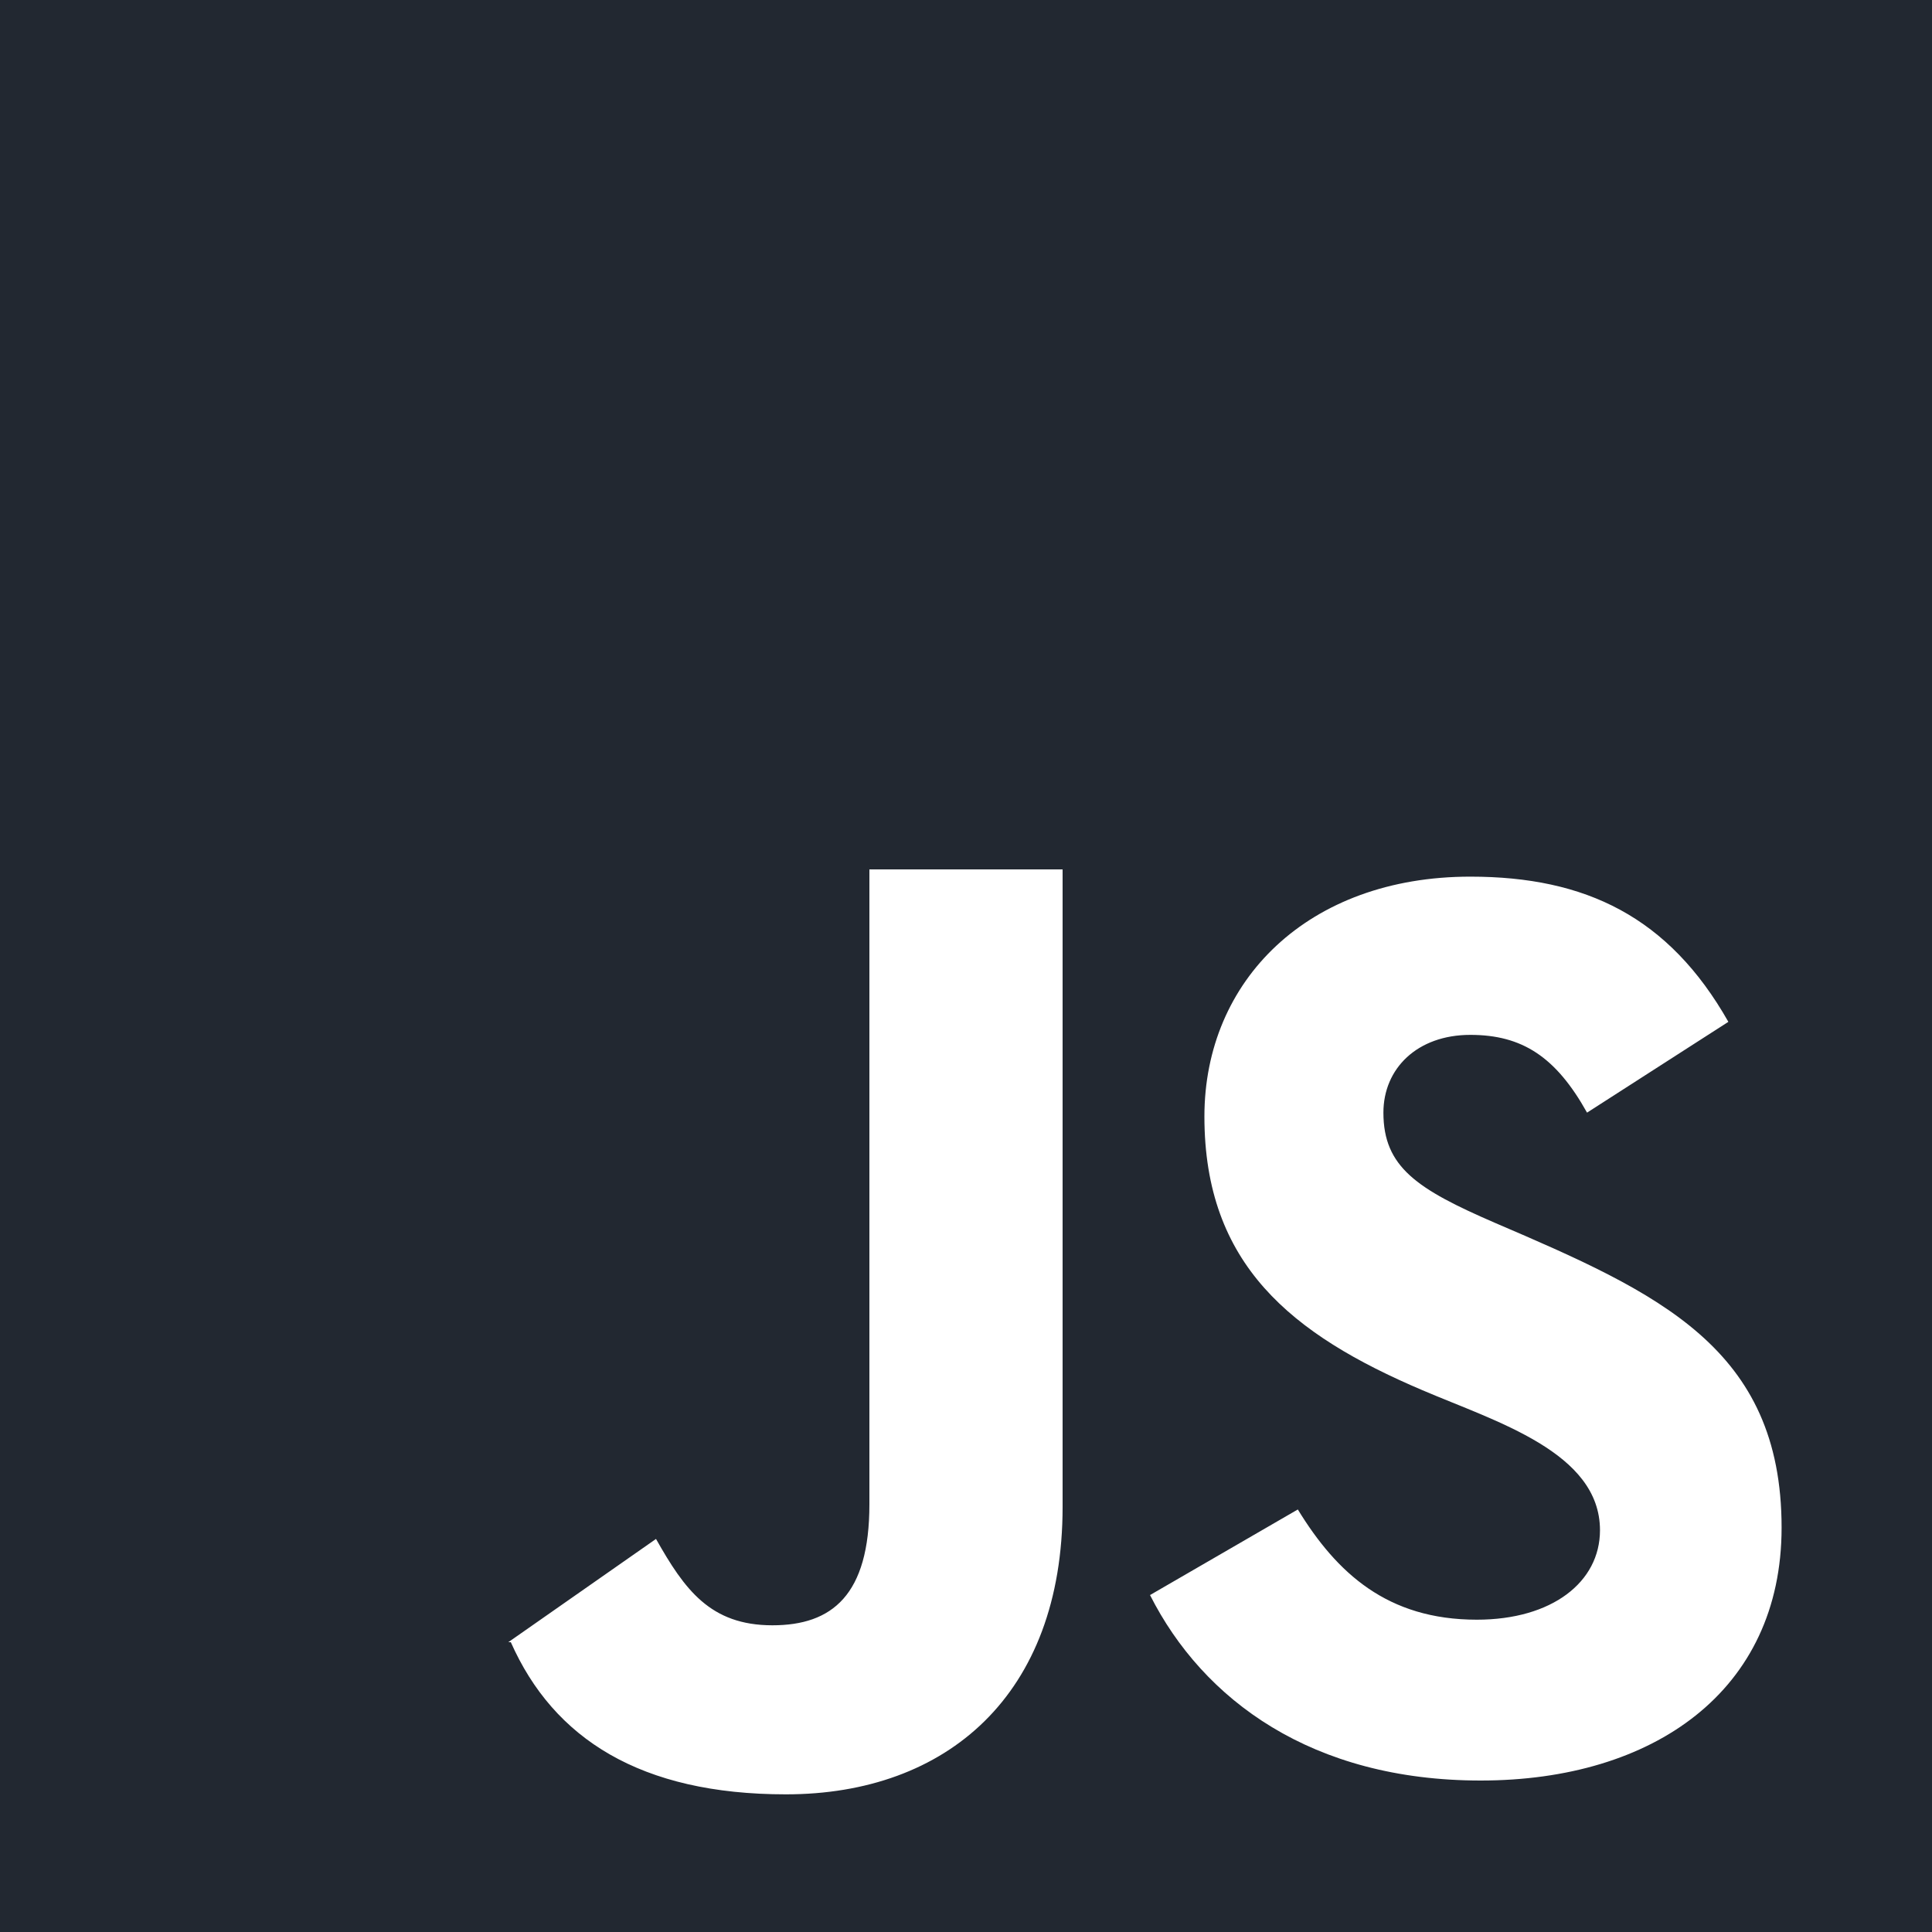
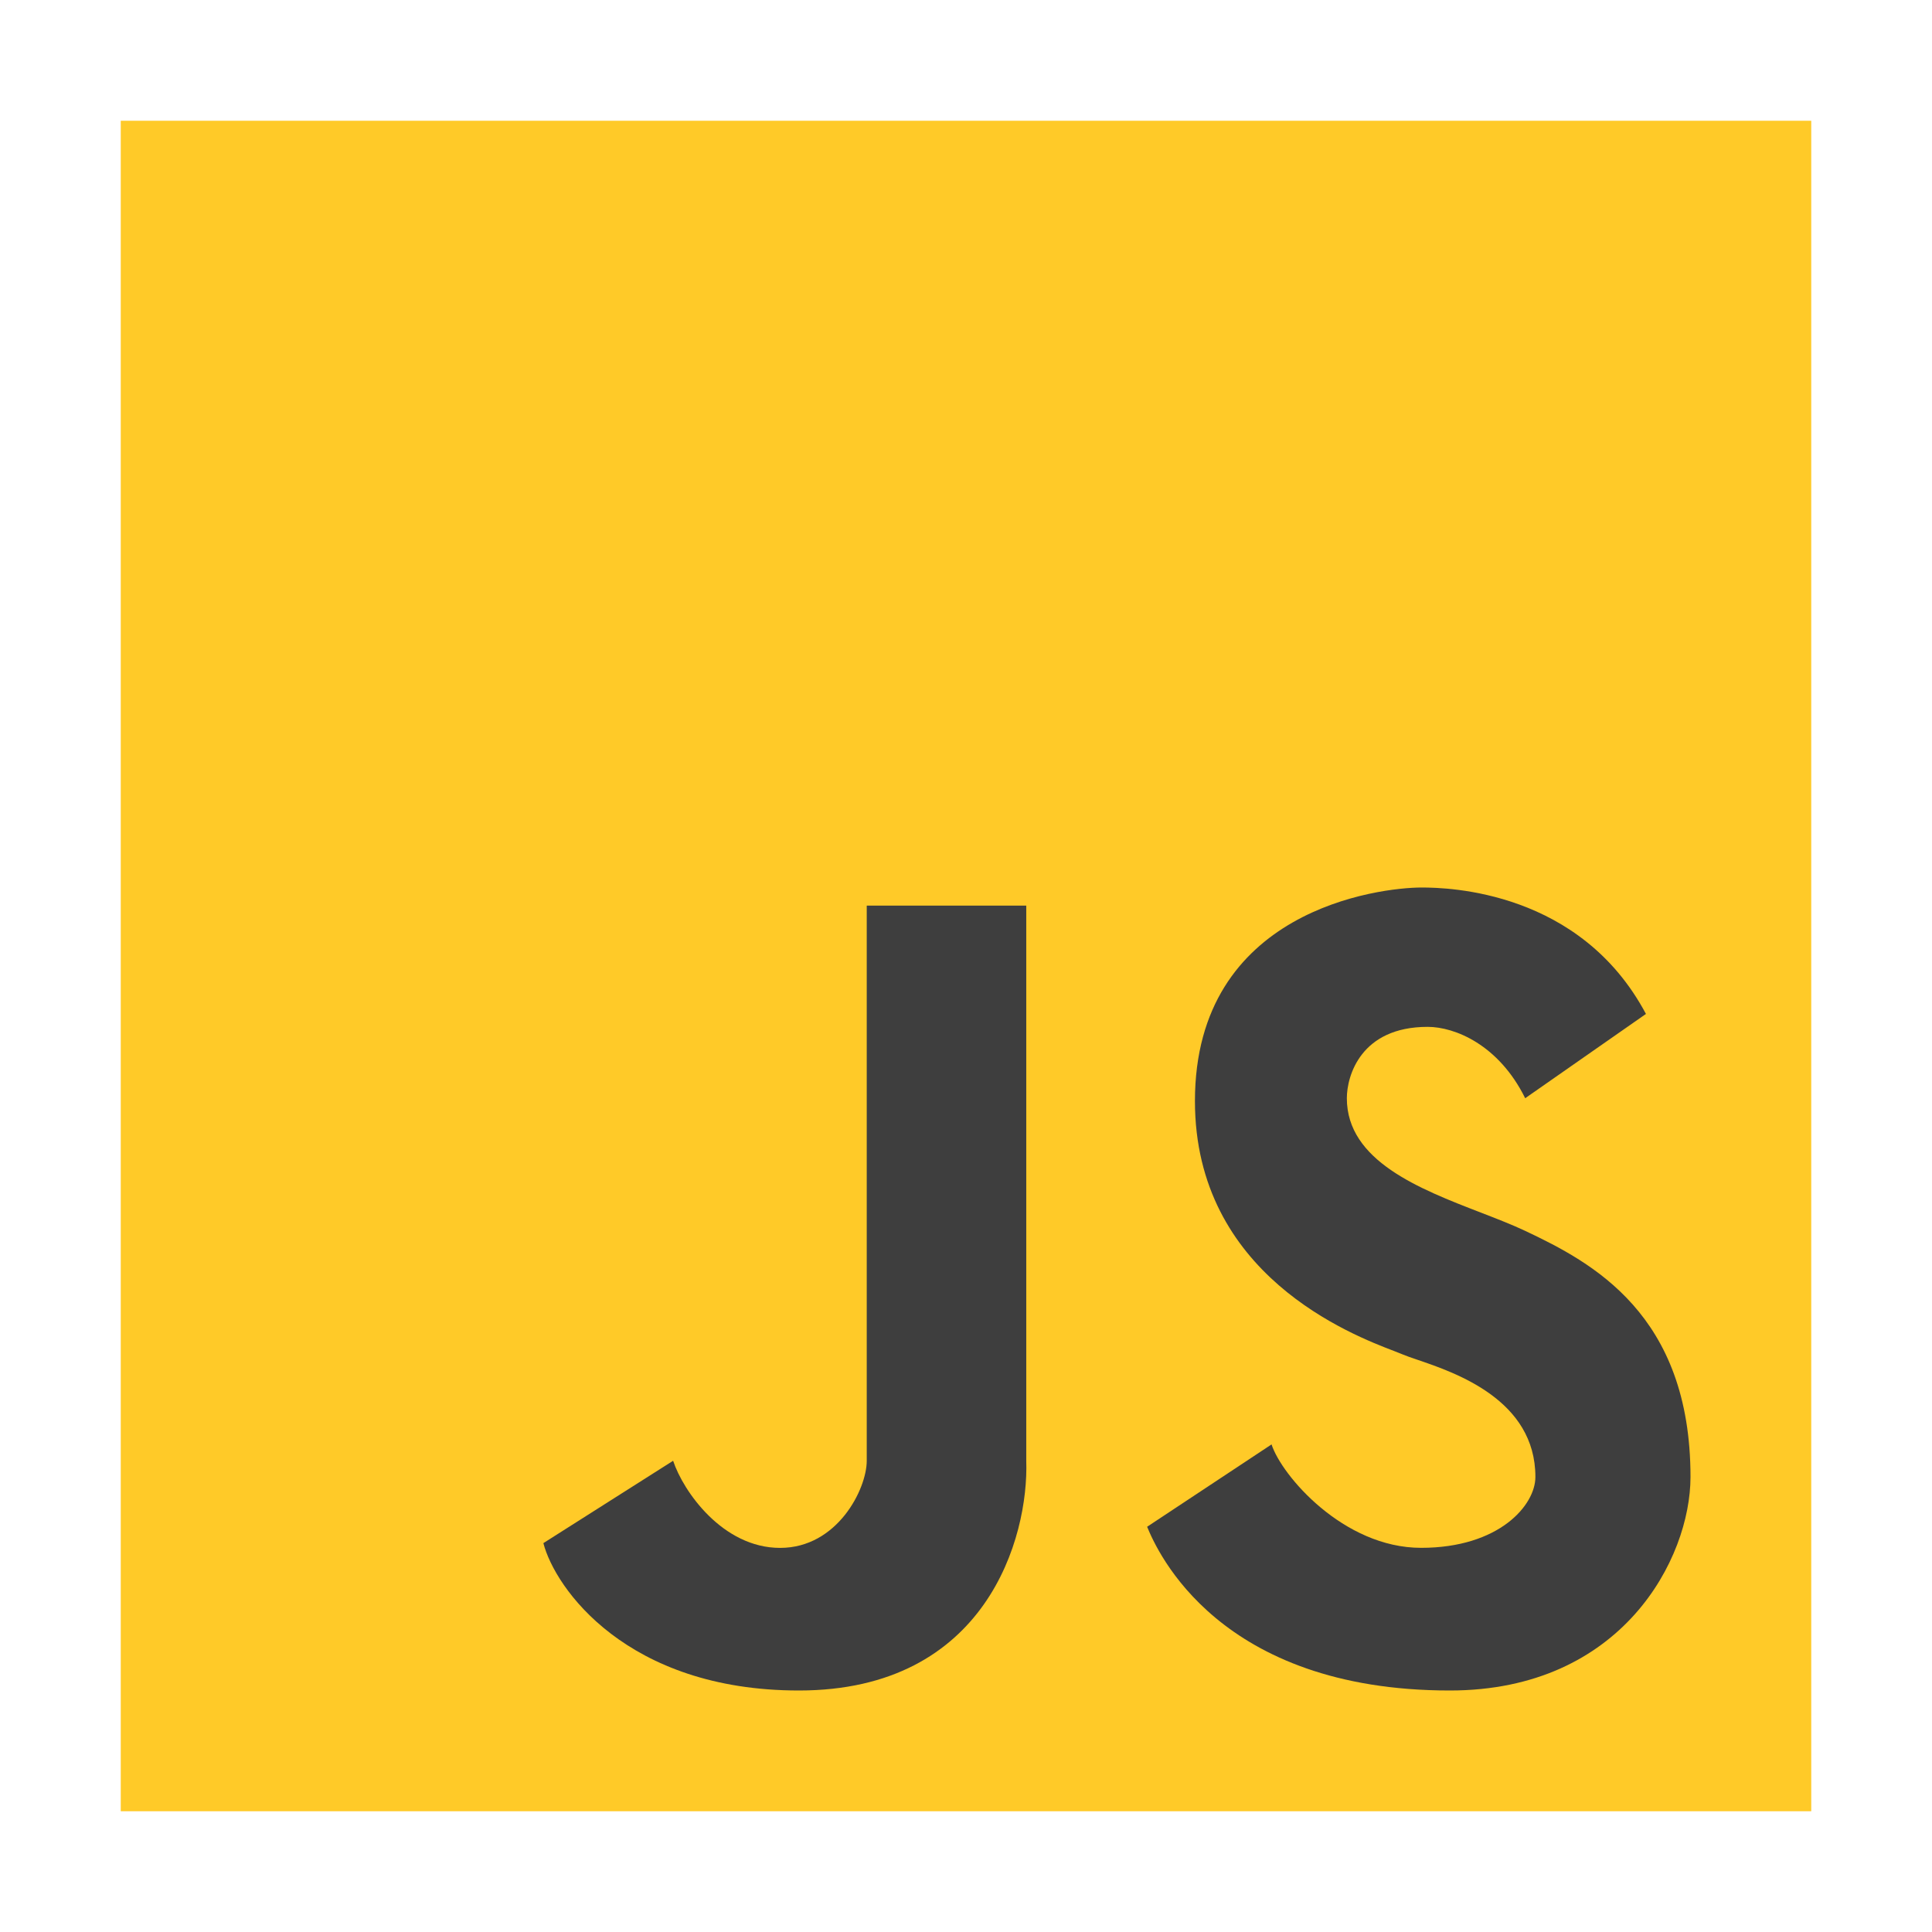
- <svg xmlns="http://www.w3.org/2000/svg" width="800px" height="800px" viewBox="0 0 20 20" version="1.1" fill="#222831">
-   <g id="SVGRepo_bgCarrier" stroke-width="0" />
-   <g id="SVGRepo_tracerCarrier" stroke-linecap="round" stroke-linejoin="round" />
-   <g id="SVGRepo_iconCarrier">
-     <defs> </defs>
-     <g id="Page-1" stroke="none" stroke-width="1" fill="none" fill-rule="evenodd">
-       <g id="Dribbble-Light-Preview" transform="translate(-420, -7479)" fill="#222831">
-         <g id="icons" transform="translate(56, 160)">
-           <path d="M379.328,7337.432 C377.583,7337.432 376.455,7336.6 375.905,7335.512 L375.905,7335.512 L377.435,7334.626 C377.838,7335.284 378.361,7335.767 379.288,7335.767 C380.066,7335.767 380.563,7335.378 380.563,7334.841 C380.563,7334.033 379.485,7333.717 378.724,7333.391 C377.368,7332.814 376.468,7332.089 376.468,7330.558 C376.468,7329.149 377.542,7328.075 379.221,7328.075 C380.415,7328.075 381.275,7328.491 381.892,7329.578 L380.429,7330.518 C380.107,7329.941 379.758,7329.713 379.221,7329.713 C378.67,7329.713 378.321,7330.062 378.321,7330.518 C378.321,7331.082 378.67,7331.31 379.476,7331.659 C381.165,7332.383 382.443,7332.952 382.443,7334.814 C382.443,7336.506 381.114,7337.432 379.328,7337.432 L379.328,7337.432 Z M375,7334.599 C375,7336.546 373.801,7337.575 372.136,7337.575 C370.632,7337.575 369.731,7337 369.288,7336 L369.273,7336 L369.266,7336 L369.262,7336 L370.791,7334.931 C371.086,7335.454 371.352,7335.825 371.996,7335.825 C372.614,7335.825 373,7335.512 373,7334.573 L373,7328 L375,7328 L375,7334.599 Z M364,7339 L384,7339 L384,7319 L364,7319 L364,7339 Z" id="javascript-[#222831]"> </path>
-         </g>
-       </g>
-     </g>
-   </g>
+ <svg xmlns="http://www.w3.org/2000/svg" width="800px" height="800px" viewBox="0 0 32 32" fill="none">
+   <rect x="2" y="2" width="28" height="28" fill="#FFCA28" />
+   <path d="M19 25.288L21.061 23.924C21.223 24.431 22.246 25.637 23.538 25.637C24.831 25.637 25.431 24.931 25.431 24.463C25.431 23.188 24.111 22.738 23.477 22.522C23.374 22.487 23.289 22.458 23.231 22.433C23.201 22.42 23.156 22.402 23.098 22.38C22.393 22.111 19.792 21.117 19.792 18.237C19.792 15.065 22.854 14.7 23.546 14.7C23.999 14.7 26.177 14.756 27.262 16.794L25.262 18.19C24.823 17.302 24.095 17.008 23.646 17.008C22.538 17.008 22.308 17.82 22.308 18.19C22.308 19.227 23.511 19.692 24.527 20.084C24.793 20.187 25.046 20.285 25.262 20.387C26.369 20.91 28 21.767 28 24.463C28 25.814 26.867 28 24.015 28C20.185 28 19.169 25.7 19 25.288Z" fill="#3E3E3E" />
+   <path d="M9 25.559L11.149 24.195C11.317 24.703 11.971 25.638 12.921 25.638C13.87 25.638 14.356 24.663 14.356 24.195V15H16.998V24.195C17.041 25.464 16.338 28 13.233 28C10.379 28 9.192 26.304 9 25.559Z" fill="#3E3E3E" />
</svg>
